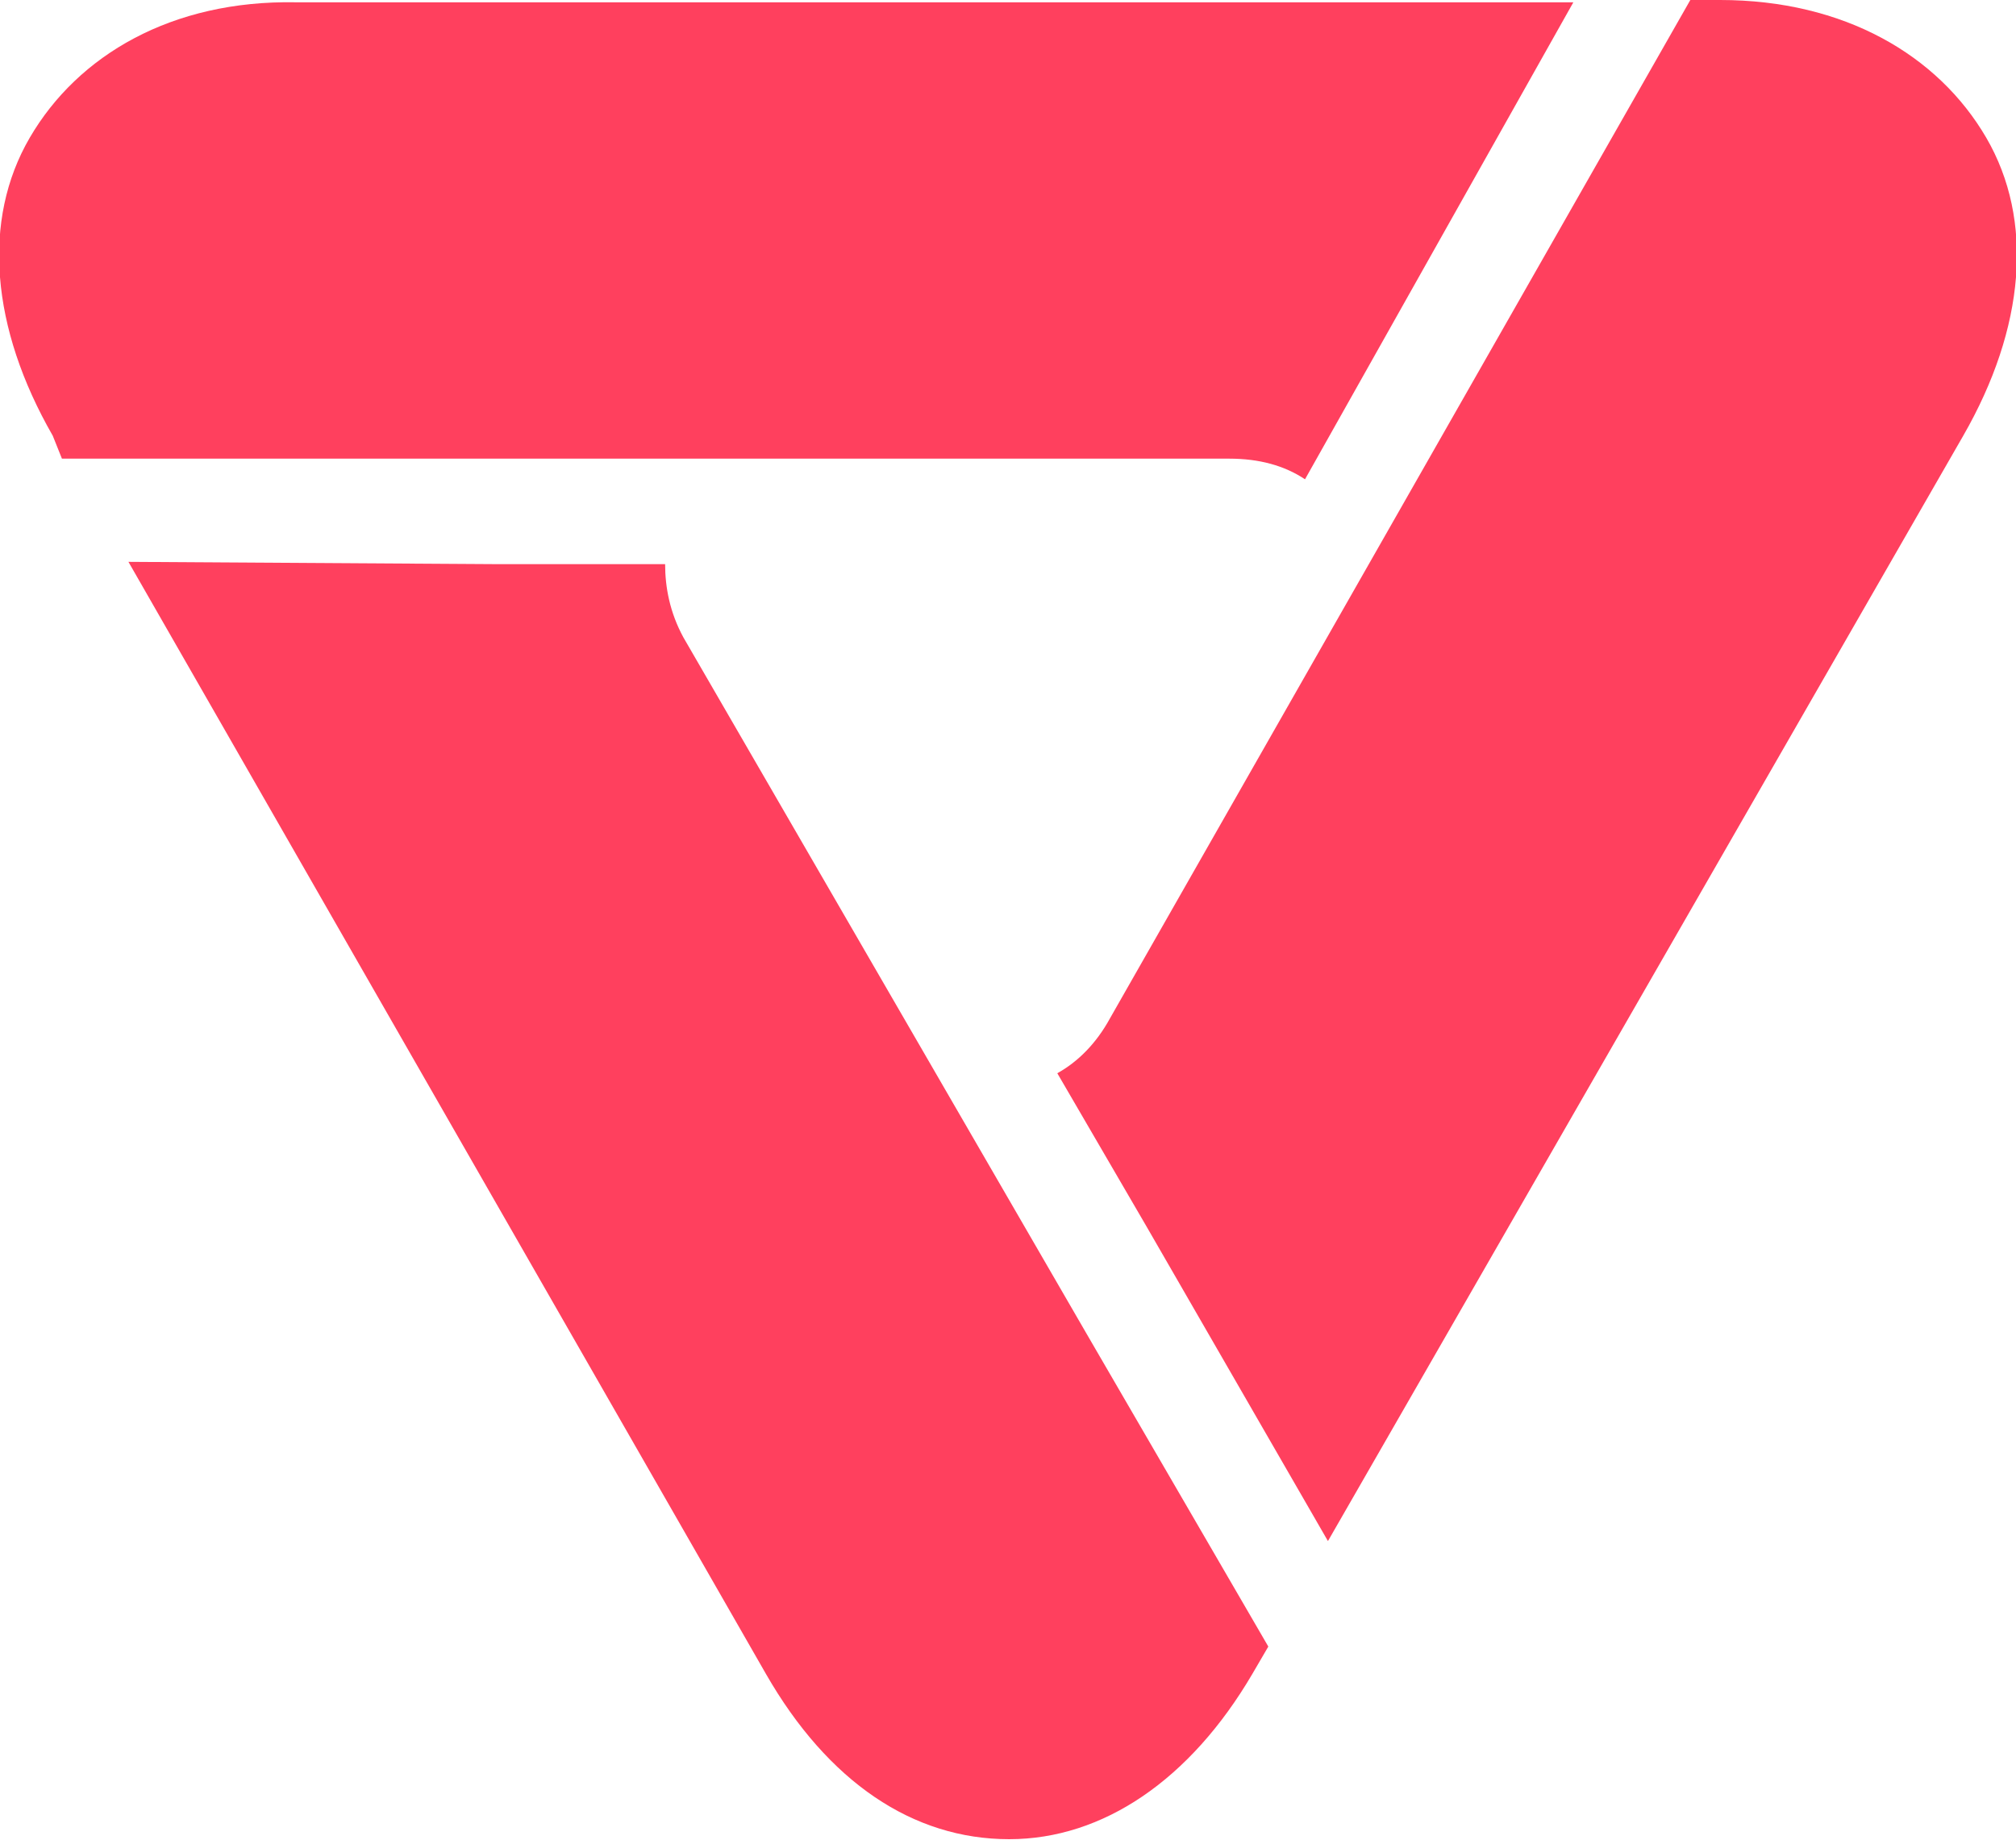
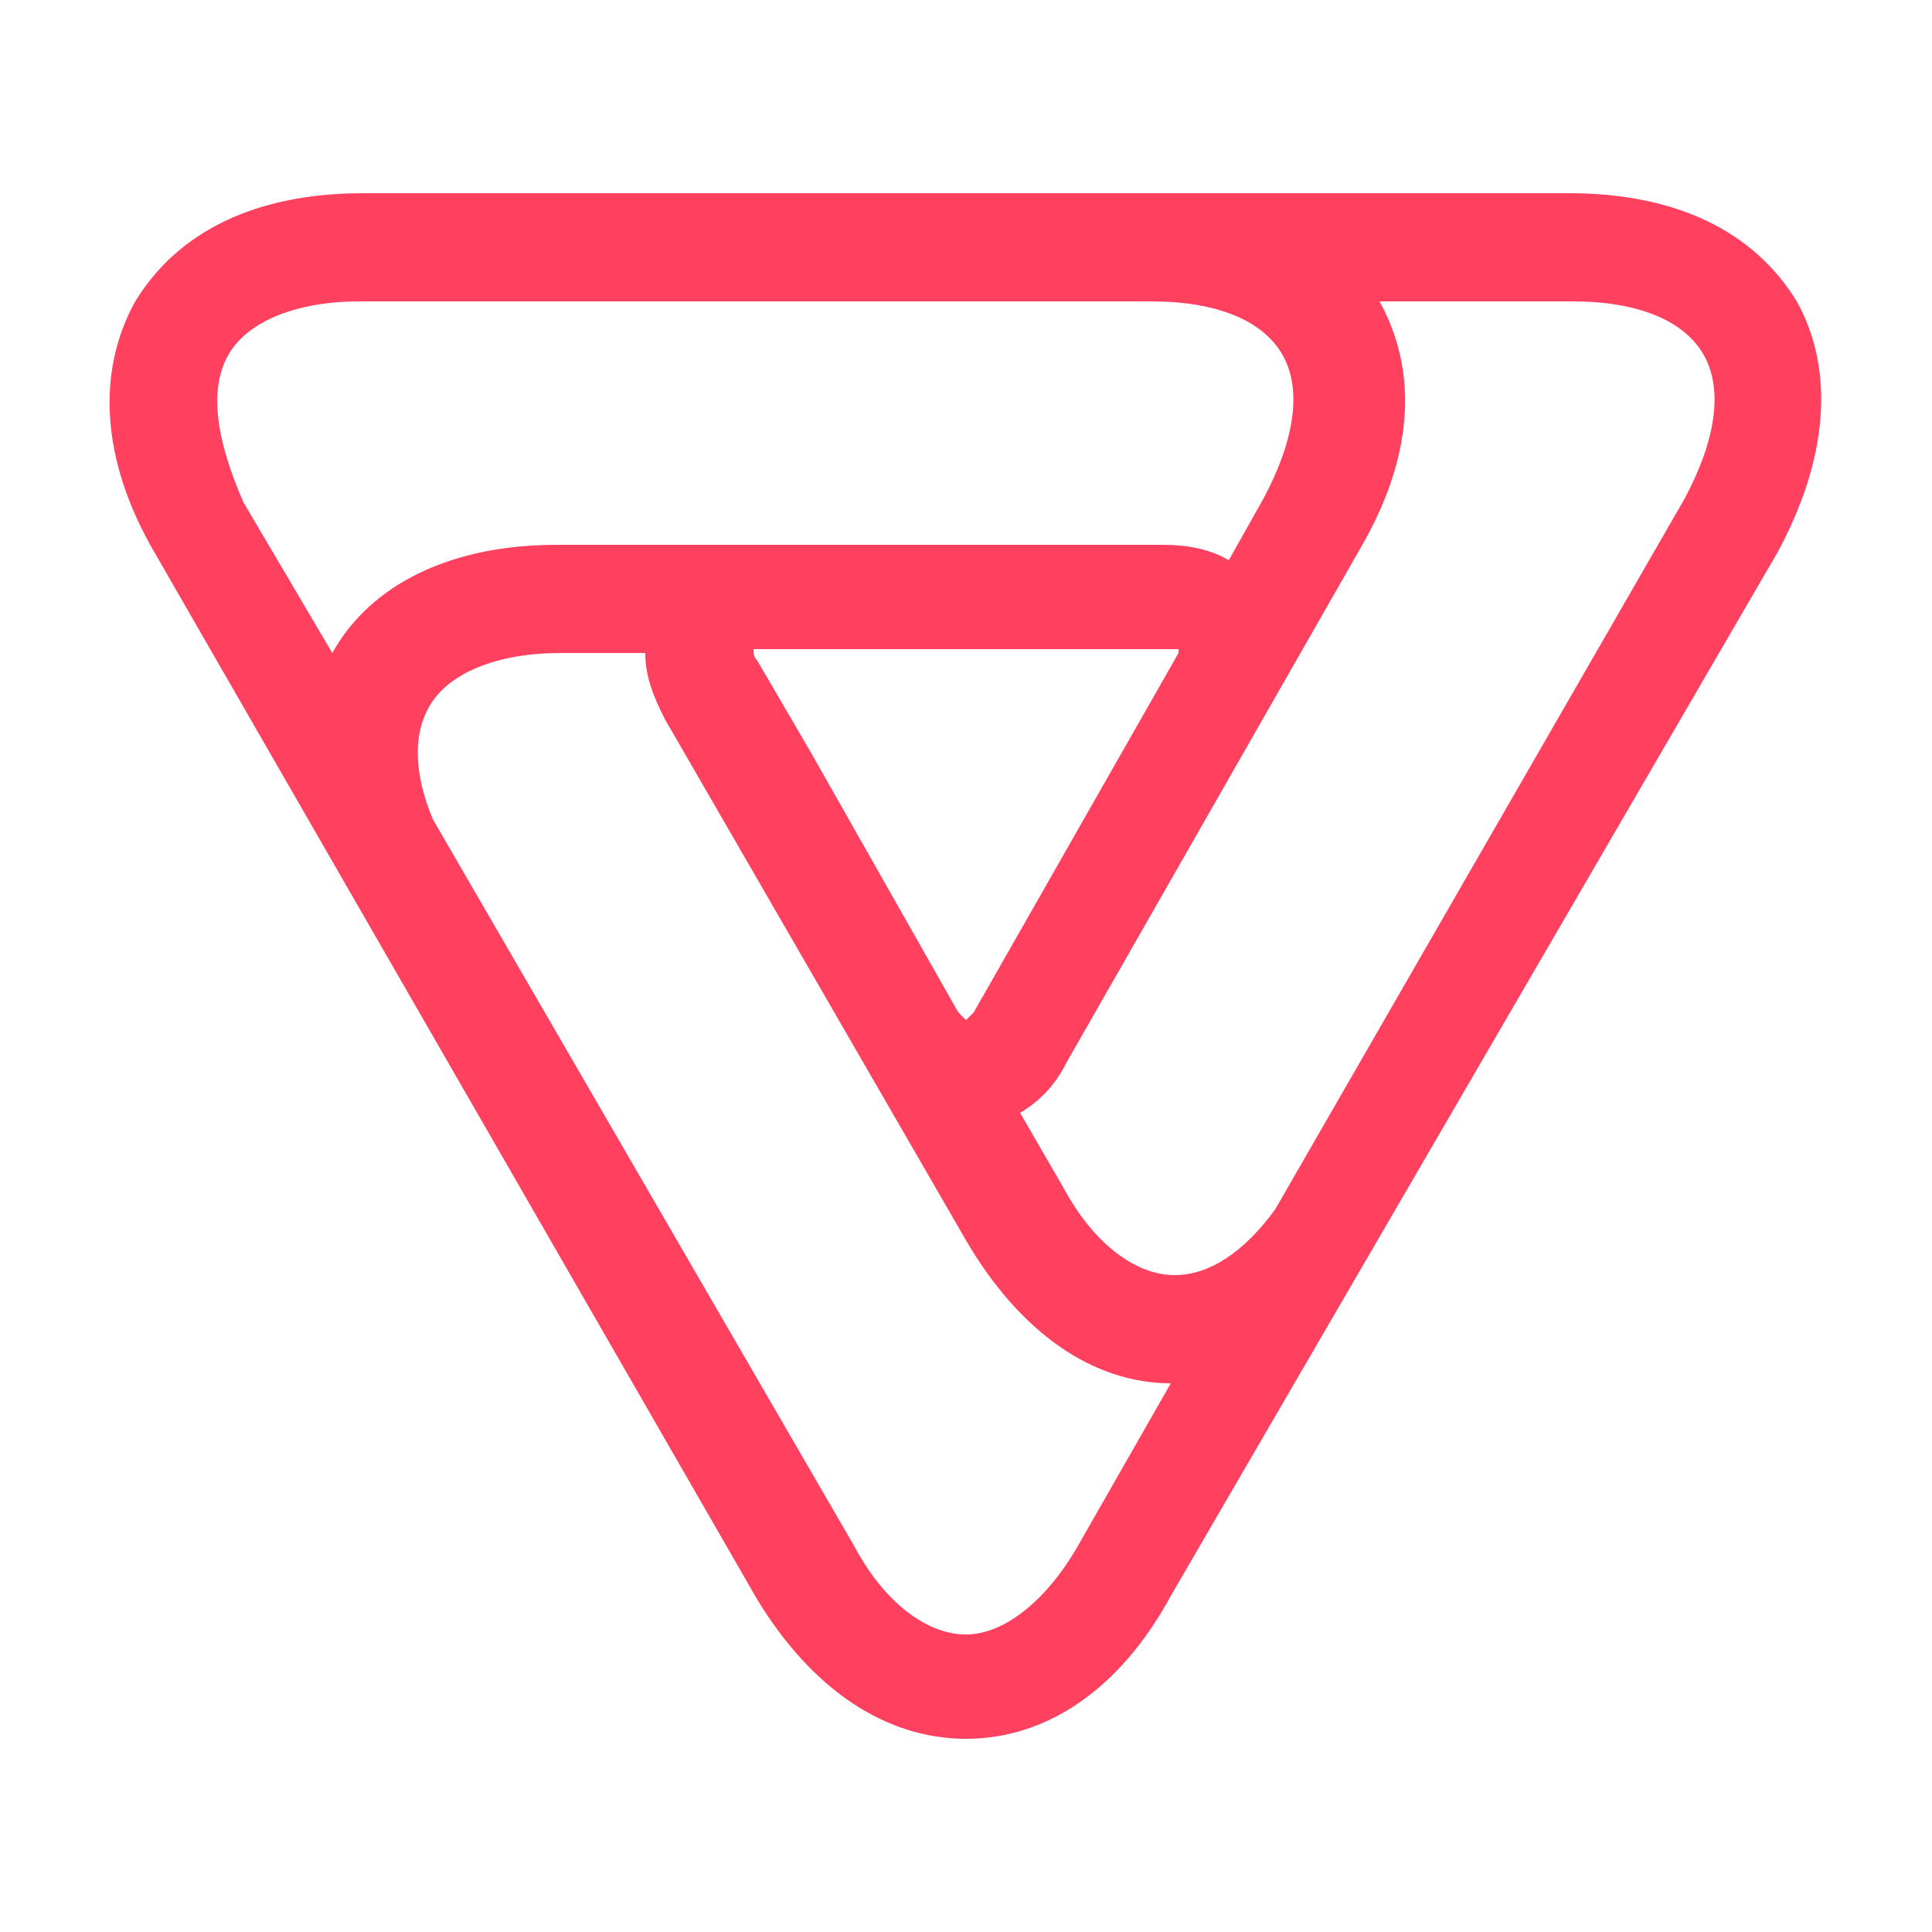
- <svg xmlns="http://www.w3.org/2000/svg" version="1.1" id="Layer_1" x="0px" y="0px" viewBox="0 0 87.9 80.2" style="enable-background:new 0 0 87.9 80.2;" xml:space="preserve">
+ <svg xmlns="http://www.w3.org/2000/svg" version="1.1" id="Layer_1" x="0px" y="0px" viewBox="0 0 50 50" style="enable-background:new 0 0 50 50;" xml:space="preserve">
  <style type="text/css">
	.st0{fill:#FF405E;}
</style>
-   <g>
-     <path class="st0" d="M2.7,20h50.9c1.3,0,2.4,0.3,3.3,0.9L68.6,0.1H12.9C7.5,0,3.4,2.4,1.3,6s-1.7,8.3,1,13L2.7,20z" />
-     <path class="st0" d="M86.6,6C84.5,2.4,80.4,0,75,0h-1.3L48.4,44.4l0,0c-0.6,1.1-1.4,1.9-2.3,2.4l3.9,6.7l0,0l7.9,13.7L85.6,19   C88.3,14.3,88.7,9.6,86.6,6z" />
-     <path class="st0" d="M47.4,58.2L29.8,27.8c-0.6-1.1-0.8-2.2-0.8-3.2h-7.4l0,0l-16-0.1L33.4,73c2.7,4.7,6.4,7.2,10.6,7.2   c4.1,0,7.9-2.6,10.6-7.2l0.7-1.2L47.4,58.2z" />
-   </g>
+   <g id="Layer_2">
+ </g>
+   <path class="st0" d="M46.5,7.8C45.4,6,43.4,5,40.6,5H29.9H9.4C6.6,5,4.6,6,3.5,7.8c-1,1.8-0.9,4.1,0.5,6.5l15.6,27.1  C21,43.7,22.9,45,25,45c2.1,0,4-1.3,5.3-3.7L46,14.3C47.3,11.9,47.5,9.6,46.5,7.8z M5.9,9.2c0.5-0.9,1.8-1.4,3.4-1.4h20.5  c1.7,0,2.9,0.5,3.4,1.4c0.5,0.9,0.3,2.2-0.5,3.7l-0.9,1.6c-0.5-0.3-1.1-0.4-1.7-0.4l-15.7,0c-2.7,0-4.8,1-5.8,2.8l-2.3-3.9  C5.6,11.4,5.4,10.1,5.9,9.2z M25,26.4c0,0-0.1-0.1-0.2-0.2L21,19.5l-1.4-2.4c-0.1-0.1-0.1-0.2-0.1-0.3c0.1,0,0.2,0,0.3,0h10.4  c0.1,0,0.2,0,0.3,0c0,0,0,0,0,0.1l-5.3,9.3C25.1,26.3,25,26.4,25,26.4z M27.9,40c-0.8,1.4-1.9,2.3-2.9,2.3c-1,0-2.1-0.8-2.9-2.3  L11.2,21.2c-0.5-1.2-0.5-2.2-0.1-2.9c0.5-0.9,1.8-1.4,3.4-1.4h2.2c0,0.6,0.2,1.1,0.5,1.7L25,32.1c1.4,2.4,3.3,3.7,5.3,3.7  c0,0,0,0,0,0L27.9,40z M43.6,12.9L33,31.3c-0.8,1.1-1.7,1.7-2.6,1.7c-1,0-2.1-0.8-2.9-2.3l-1.1-1.9c0.5-0.3,0.9-0.7,1.2-1.3  l7.6-13.3c1.4-2.4,1.5-4.6,0.5-6.4c0,0,0,0,0,0h5c1.7,0,2.9,0.5,3.4,1.4C44.6,10.1,44.4,11.4,43.6,12.9z" />
+   <g id="Layer_2_1_">
+ </g>
</svg>
